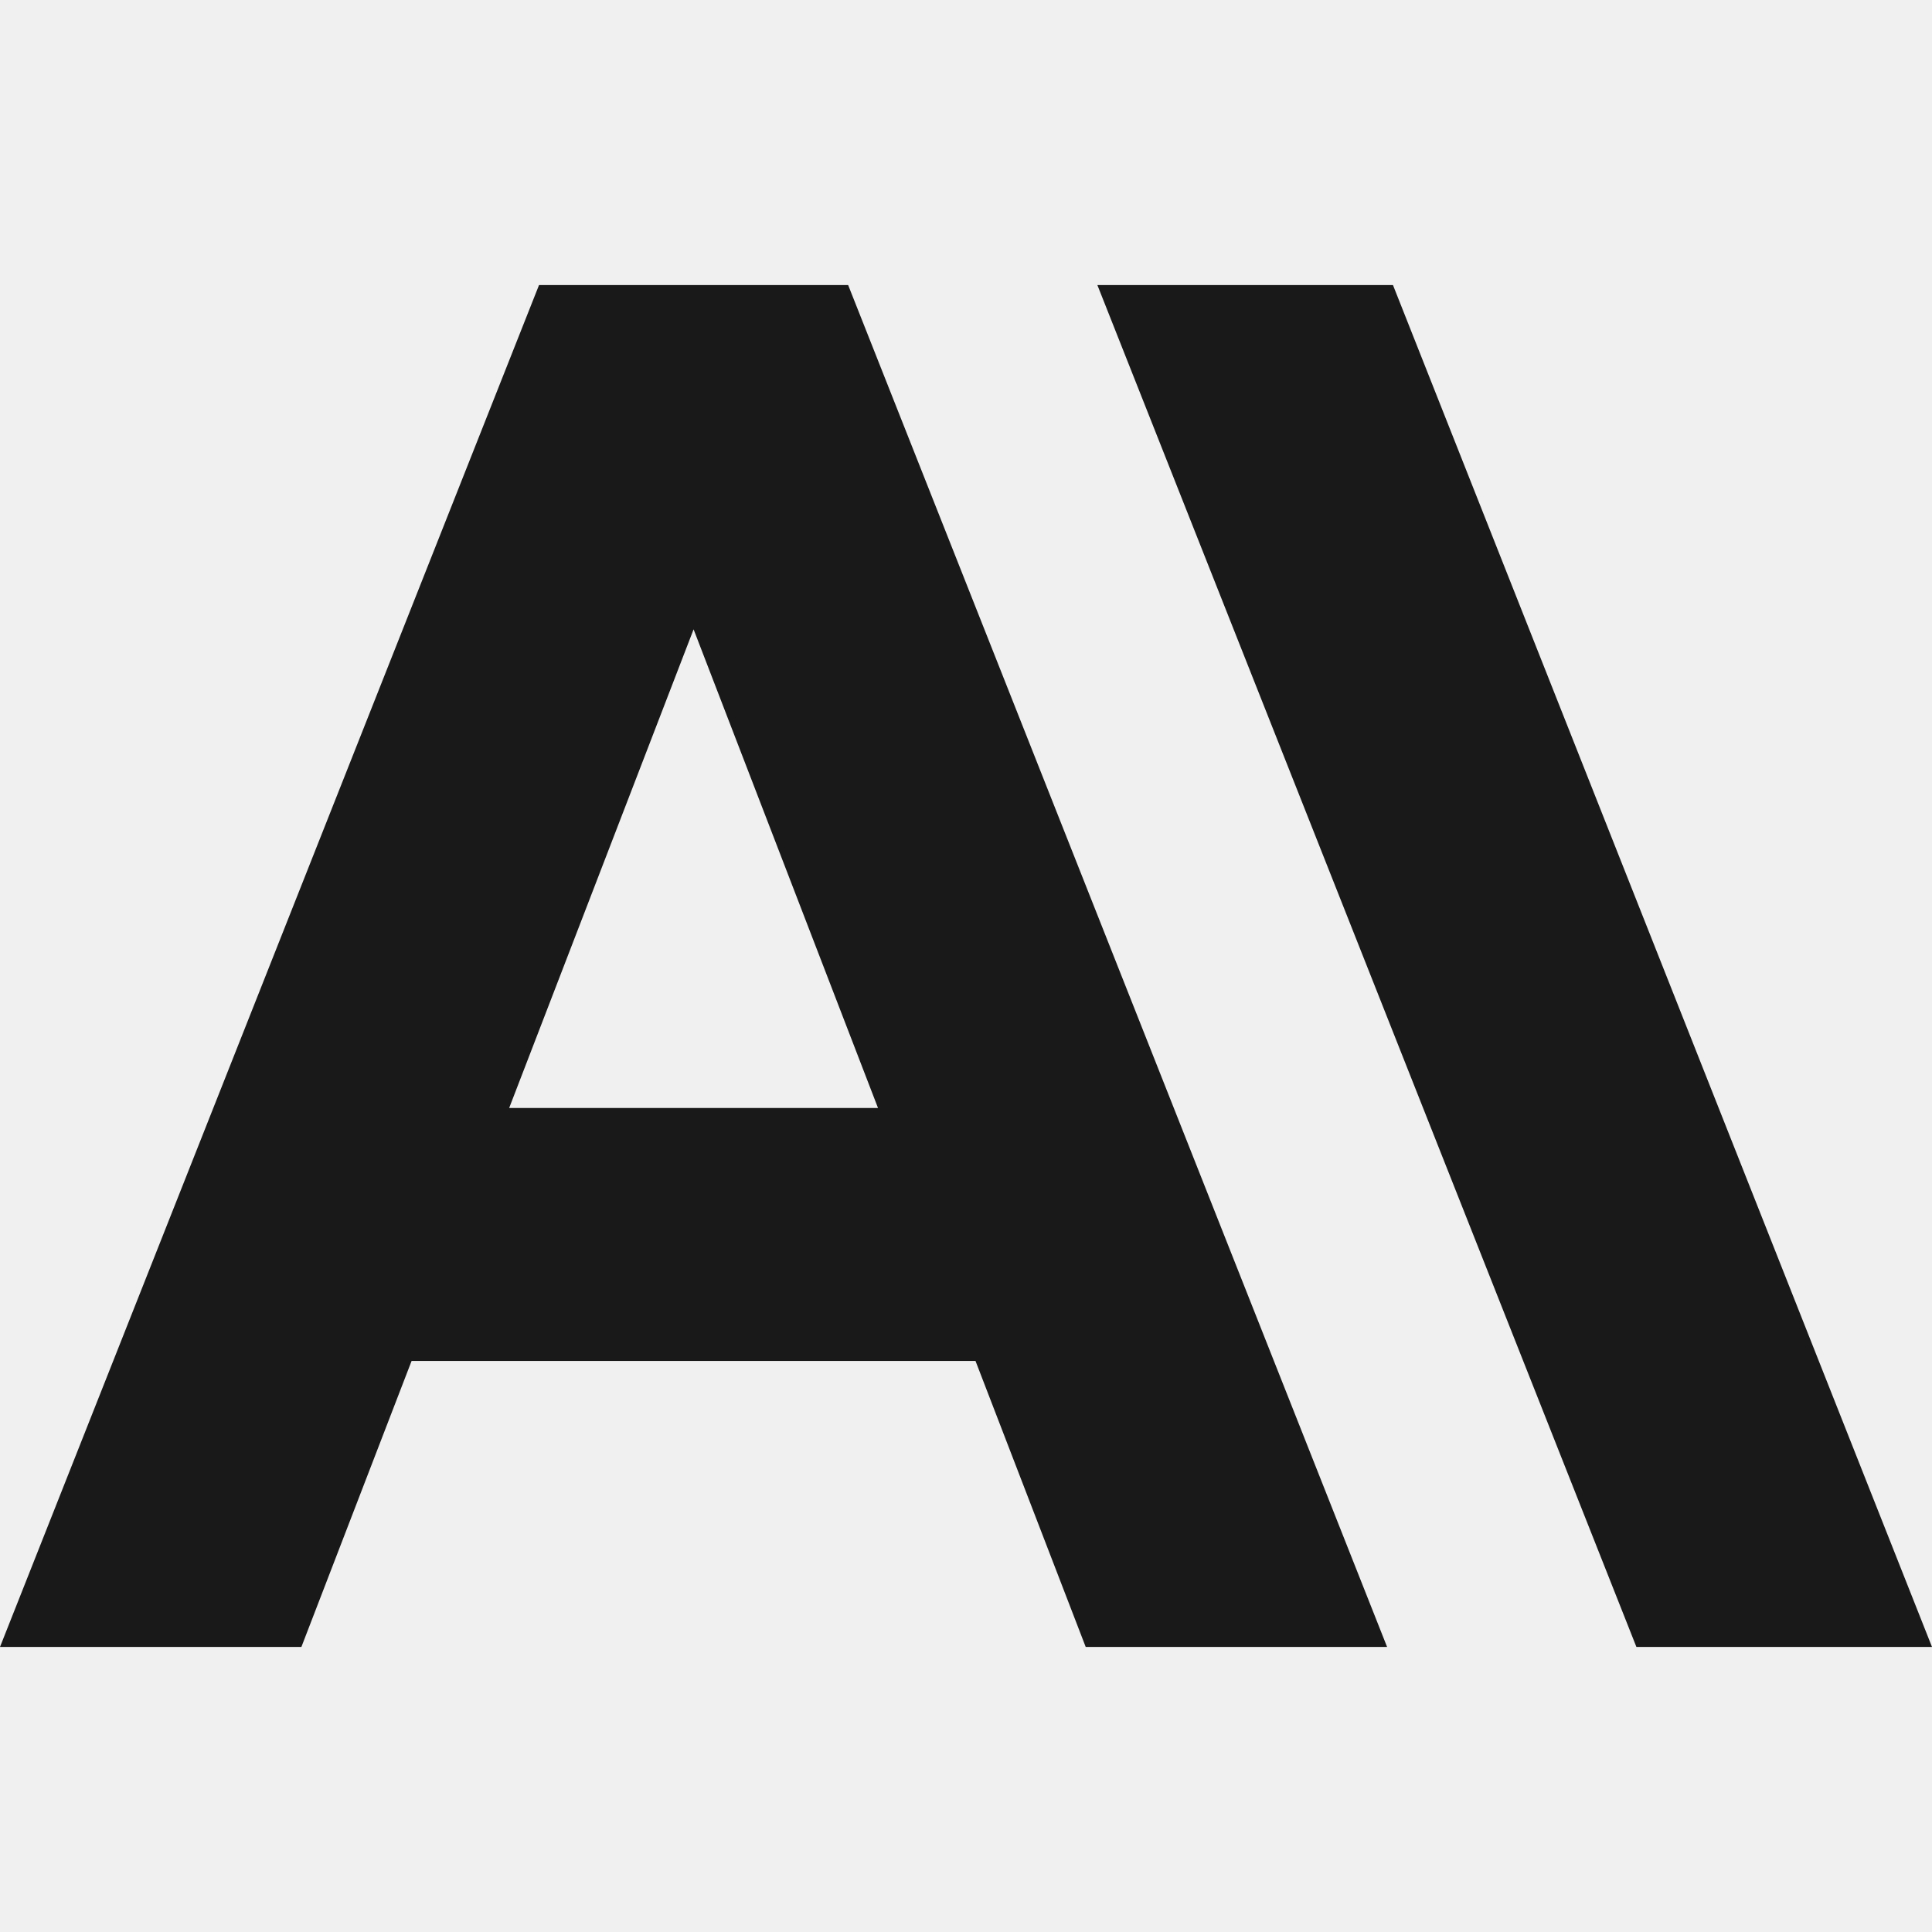
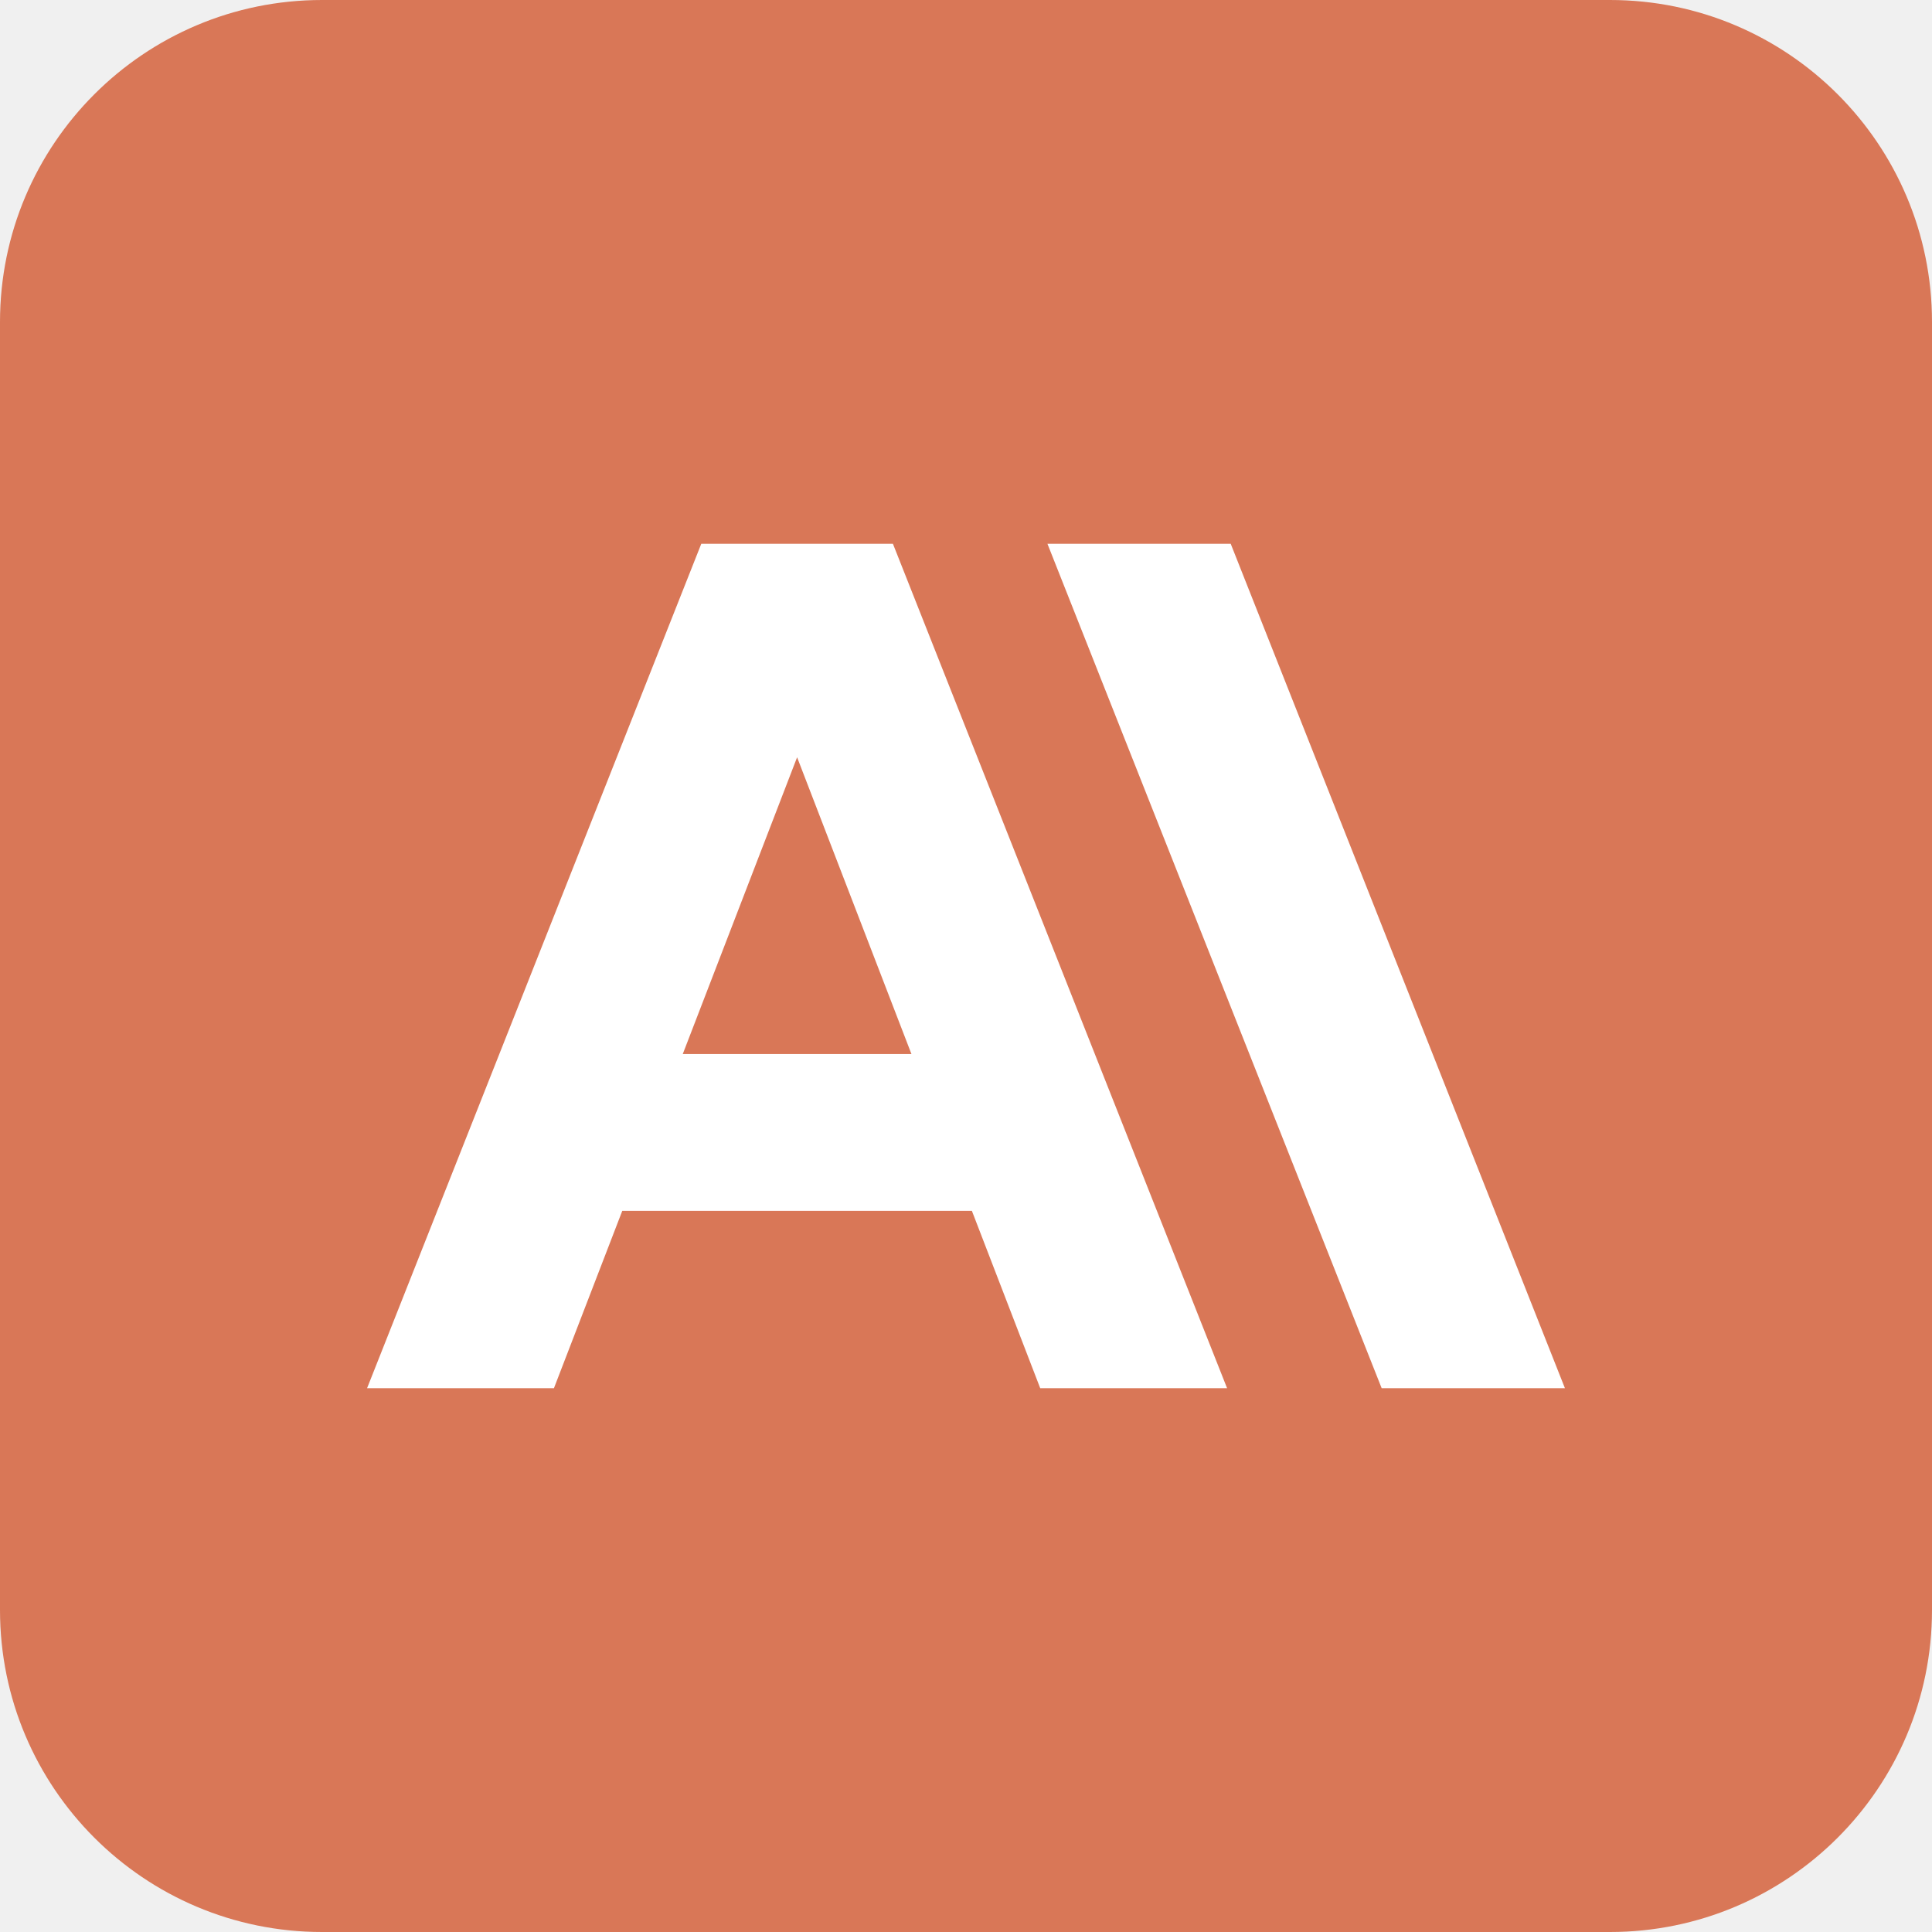
- <svg xmlns="http://www.w3.org/2000/svg" fill="#191919" role="img" viewBox="0 0 24 24">
-   <path d="M17.304 3.541h-3.672l6.696 16.918H24Zm-10.608 0L0 20.459h3.744l1.369-3.553h7.005l1.369 3.553h3.744L10.536 3.541Zm-.371 10.223 2.291-5.946 2.291 5.946Z" />
+ <svg xmlns="http://www.w3.org/2000/svg" viewBox="0 0 24 24" role="img">
+   <rect width="24" height="24" rx="4" fill="#D97757" />
+   <g transform="translate(12 12) scale(0.62) translate(-12 -12)">
+     <path d="M17.304 3.541h-3.672l6.696 16.918H24Zm-10.608 0L0 20.459h3.744l1.369-3.553h7.005l1.369 3.553h3.744L10.536 3.541Zm-.371 10.223 2.291-5.946 2.291 5.946Z" fill="#FFFFFF" />
+   </g>
</svg>
